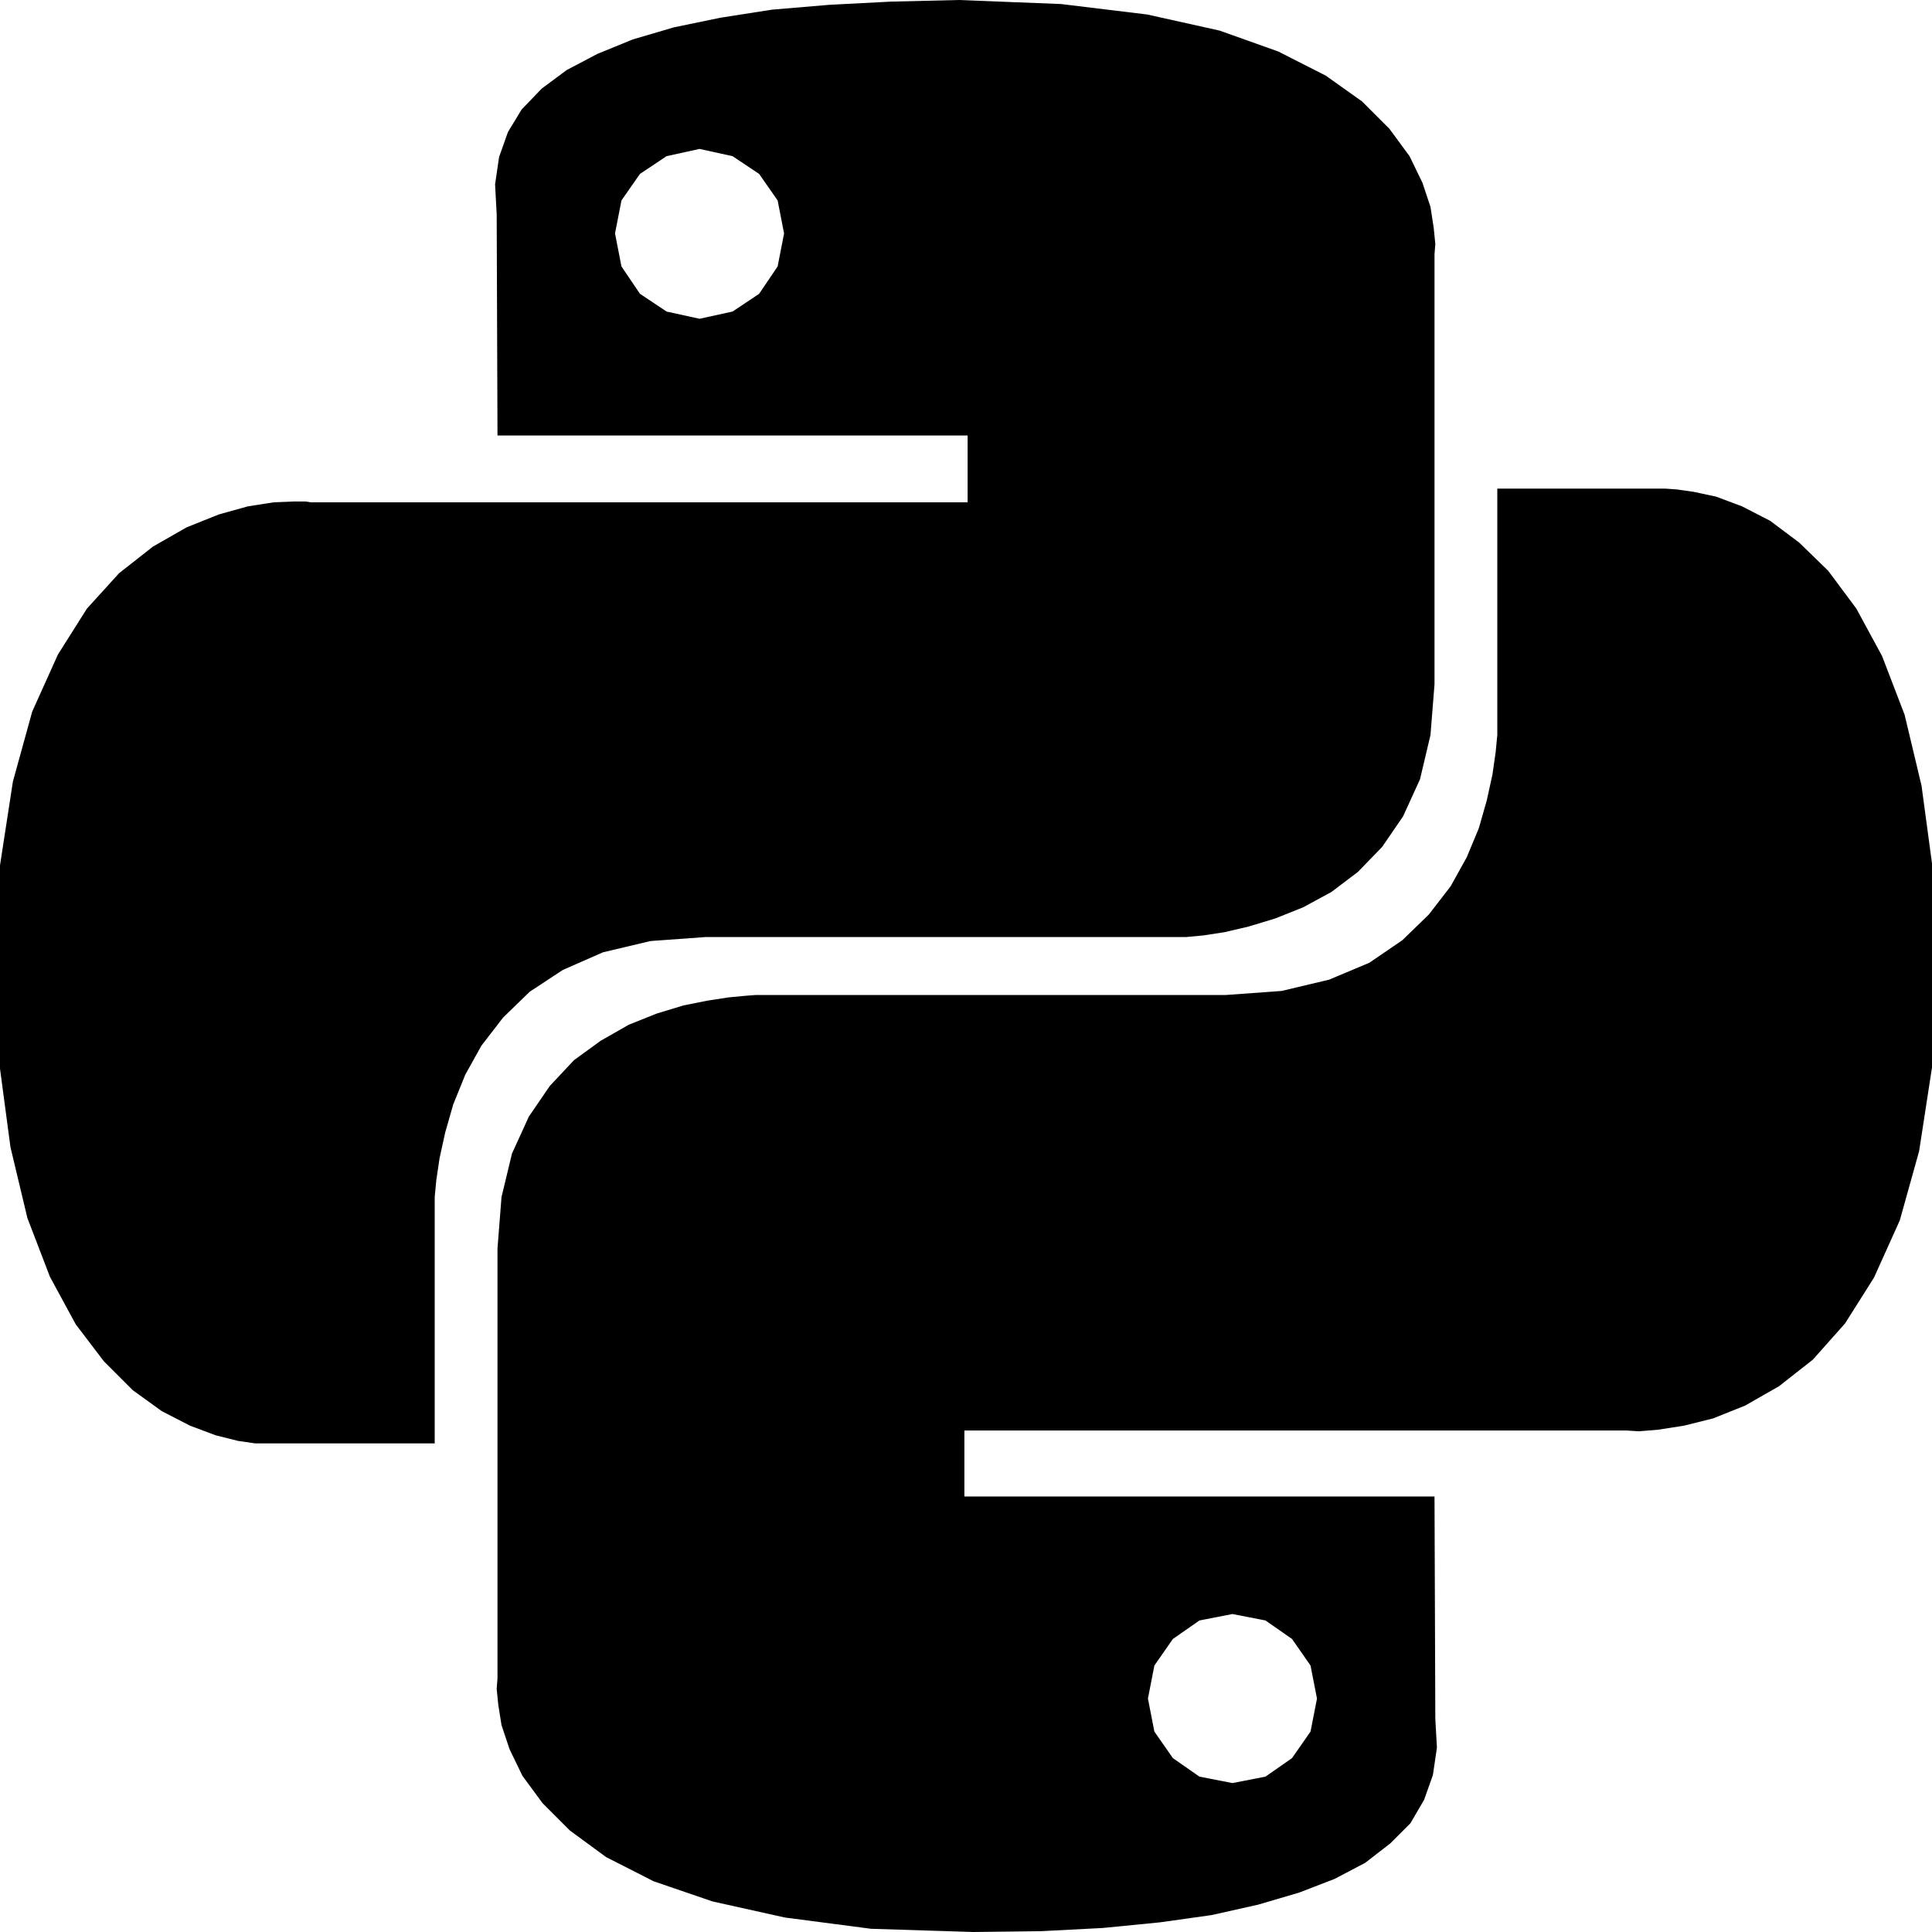
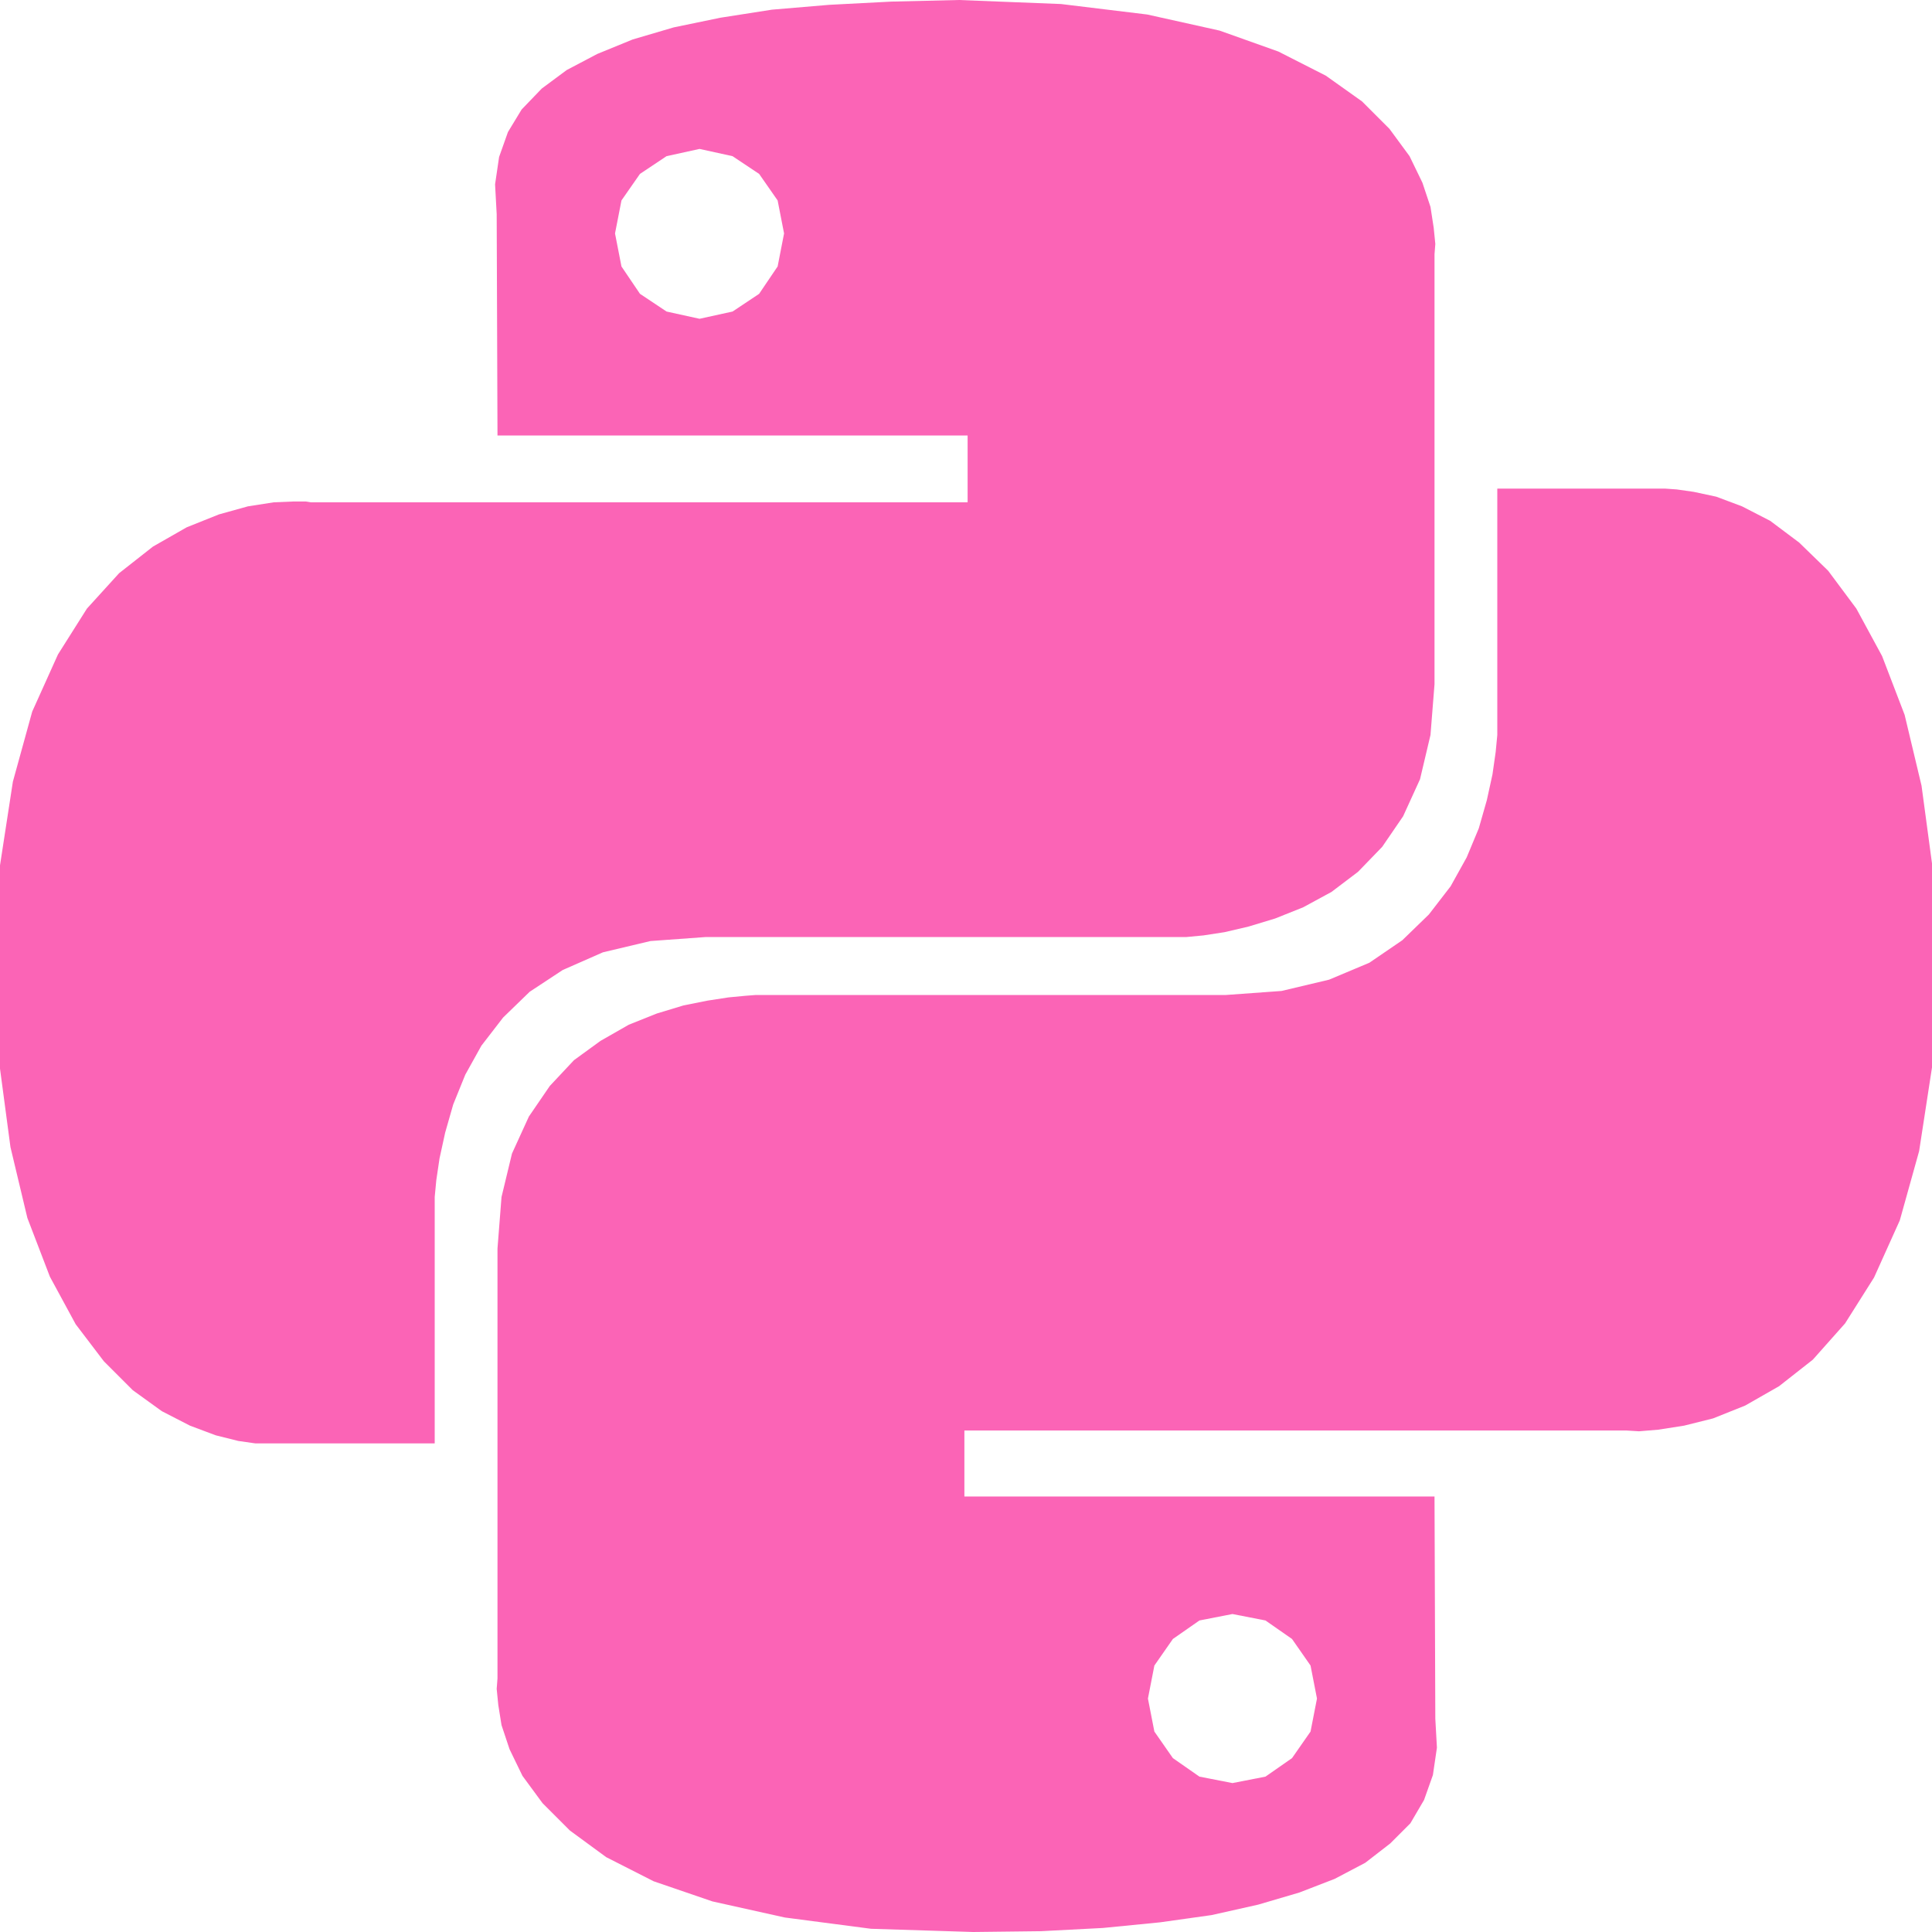
- <svg xmlns="http://www.w3.org/2000/svg" role="img" viewBox="0 0 24 24">
-   <path d="M14.25.18l.9.2.73.26.59.3.45.32.34.34.25.34.16.33.1.3.04.26.02.2-.01.13V8.5l-.05.63-.13.55-.21.46-.26.38-.3.31-.33.25-.35.19-.35.14-.33.1-.3.07-.26.04-.21.02H8.77l-.69.05-.59.14-.5.22-.41.27-.33.32-.27.35-.2.36-.15.37-.1.35-.07.32-.04.27-.02.21v3.06H3.17l-.21-.03-.28-.07-.32-.12-.35-.18-.36-.26-.36-.36-.35-.46-.32-.59-.28-.73-.21-.88-.14-1.05-.05-1.23.06-1.22.16-1.04.24-.87.32-.71.36-.57.4-.44.42-.33.42-.24.4-.16.36-.1.32-.05.24-.01h.16l.06.01h8.16v-.83H6.18l-.01-2.75-.02-.37.05-.34.11-.31.17-.28.25-.26.31-.23.38-.2.44-.18.51-.15.58-.12.64-.1.71-.06.77-.04.84-.02 1.27.05zm-6.3 1.98l-.23.33-.08.41.08.41.23.34.33.22.41.09.41-.09.33-.22.23-.34.08-.41-.08-.41-.23-.33-.33-.22-.41-.09-.41.09zm13.09 3.95l.28.06.32.12.35.18.36.27.36.35.35.47.32.59.28.73.21.88.14 1.04.05 1.23-.06 1.23-.16 1.04-.24.86-.32.71-.36.57-.4.45-.42.33-.42.24-.4.16-.36.09-.32.05-.24.02-.16-.01h-8.22v.82h5.84l.01 2.76.02.36-.05.34-.11.31-.17.29-.25.25-.31.24-.38.2-.44.17-.51.15-.58.13-.64.09-.71.07-.77.04-.84.01-1.27-.04-1.07-.14-.9-.2-.73-.25-.59-.3-.45-.33-.34-.34-.25-.34-.16-.33-.1-.3-.04-.25-.02-.2.01-.13v-5.34l.05-.64.13-.54.21-.46.26-.38.3-.32.33-.24.35-.2.35-.14.33-.1.3-.06.26-.04.21-.02.13-.01h5.84l.69-.05.59-.14.5-.21.41-.28.33-.32.27-.35.2-.36.15-.36.1-.35.07-.32.04-.28.02-.21V6.07h2.09l.14.01zm-6.47 14.25l-.23.33-.08.41.08.41.23.33.33.23.41.08.41-.08.33-.23.23-.33.08-.41-.08-.41-.23-.33-.33-.23-.41-.08-.41.08z" />
+ <svg xmlns="http://www.w3.org/2000/svg" viewBox="0 0 24 24">
+   <path d="m14.25.18.9.2.73.26.59.3.45.32.34.34.25.34.16.33.1.3.04.26.02.2-.01.13V8.5l-.05.63-.13.55-.21.46-.26.38-.3.31-.33.25-.35.19-.35.14-.33.1-.3.07-.26.04-.21.02H8.77l-.69.05-.59.14-.5.22-.41.27-.33.32-.27.35-.2.36-.15.37-.1.35-.07.32-.04.27-.02.21v3.06H3.17l-.21-.03-.28-.07-.32-.12-.35-.18-.36-.26-.36-.36-.35-.46-.32-.59-.28-.73-.21-.88-.14-1.05-.05-1.23.06-1.22.16-1.04.24-.87.32-.71.36-.57.4-.44.42-.33.42-.24.4-.16.36-.1.32-.05.24-.01h.16l.06.01h8.16v-.83H6.18l-.01-2.75-.02-.37.05-.34.11-.31.17-.28.25-.26.31-.23.38-.2.44-.18.51-.15.58-.12.64-.1.71-.06.77-.04.84-.02 1.27.05zm-6.3 1.98-.23.33-.08.41.08.41.23.34.33.22.41.09.41-.09.33-.22.23-.34.08-.41-.08-.41-.23-.33-.33-.22-.41-.09-.41.09zm13.09 3.95.28.06.32.12.35.18.36.27.36.35.35.47.32.59.28.73.21.88.14 1.04.05 1.23-.06 1.23-.16 1.04-.24.86-.32.71-.36.57-.4.45-.42.33-.42.24-.4.16-.36.09-.32.05-.24.02-.16-.01h-8.22v.82h5.84l.01 2.76.02.36-.05.34-.11.31-.17.29-.25.25-.31.24-.38.2-.44.17-.51.15-.58.13-.64.09-.71.07-.77.04-.84.01-1.27-.04-1.07-.14-.9-.2-.73-.25-.59-.3-.45-.33-.34-.34-.25-.34-.16-.33-.1-.3-.04-.25-.02-.2.01-.13v-5.34l.05-.64.13-.54.21-.46.26-.38.3-.32.33-.24.35-.2.35-.14.33-.1.3-.06.26-.04.21-.02.13-.01h5.84l.69-.05.59-.14.5-.21.41-.28.33-.32.27-.35.2-.36.15-.36.1-.35.07-.32.04-.28.02-.21V6.07h2.09l.14.01zm-6.47 14.25-.23.33-.08.41.08.41.23.33.33.23.41.08.41-.08.33-.23.23-.33.08-.41-.08-.41-.23-.33-.33-.23-.41-.08-.41.08z" fill="#fb64b6" />
</svg>
